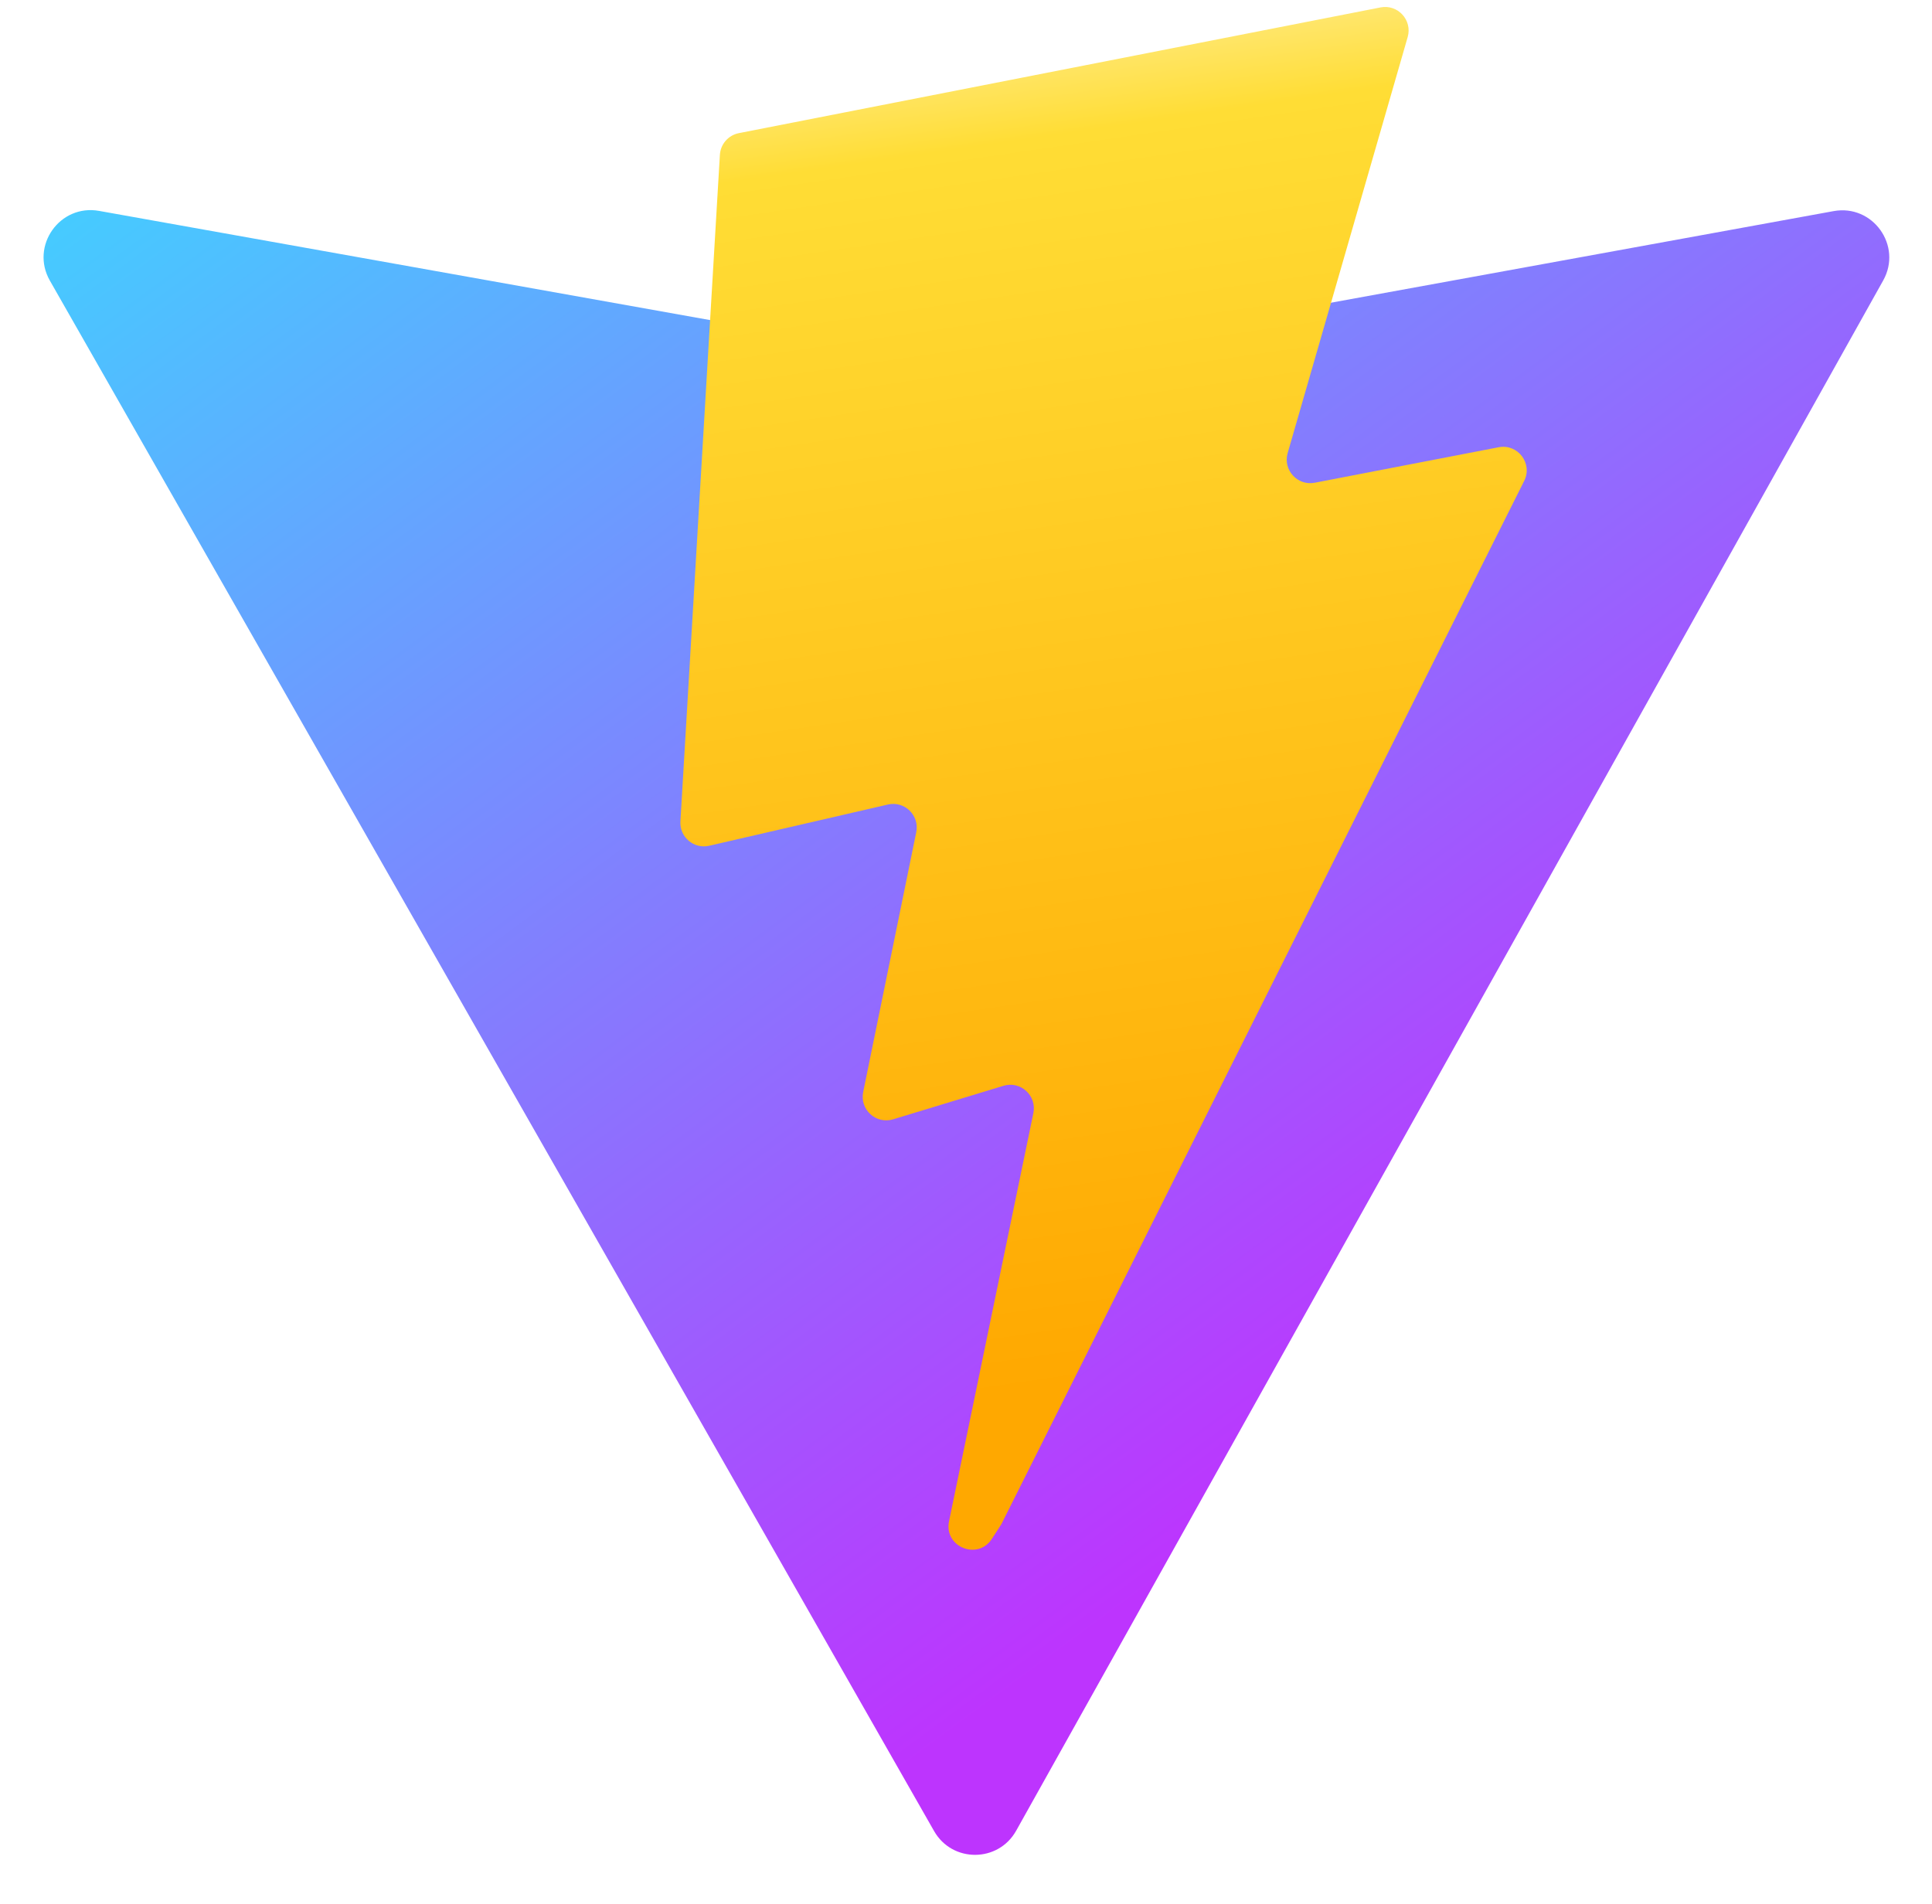
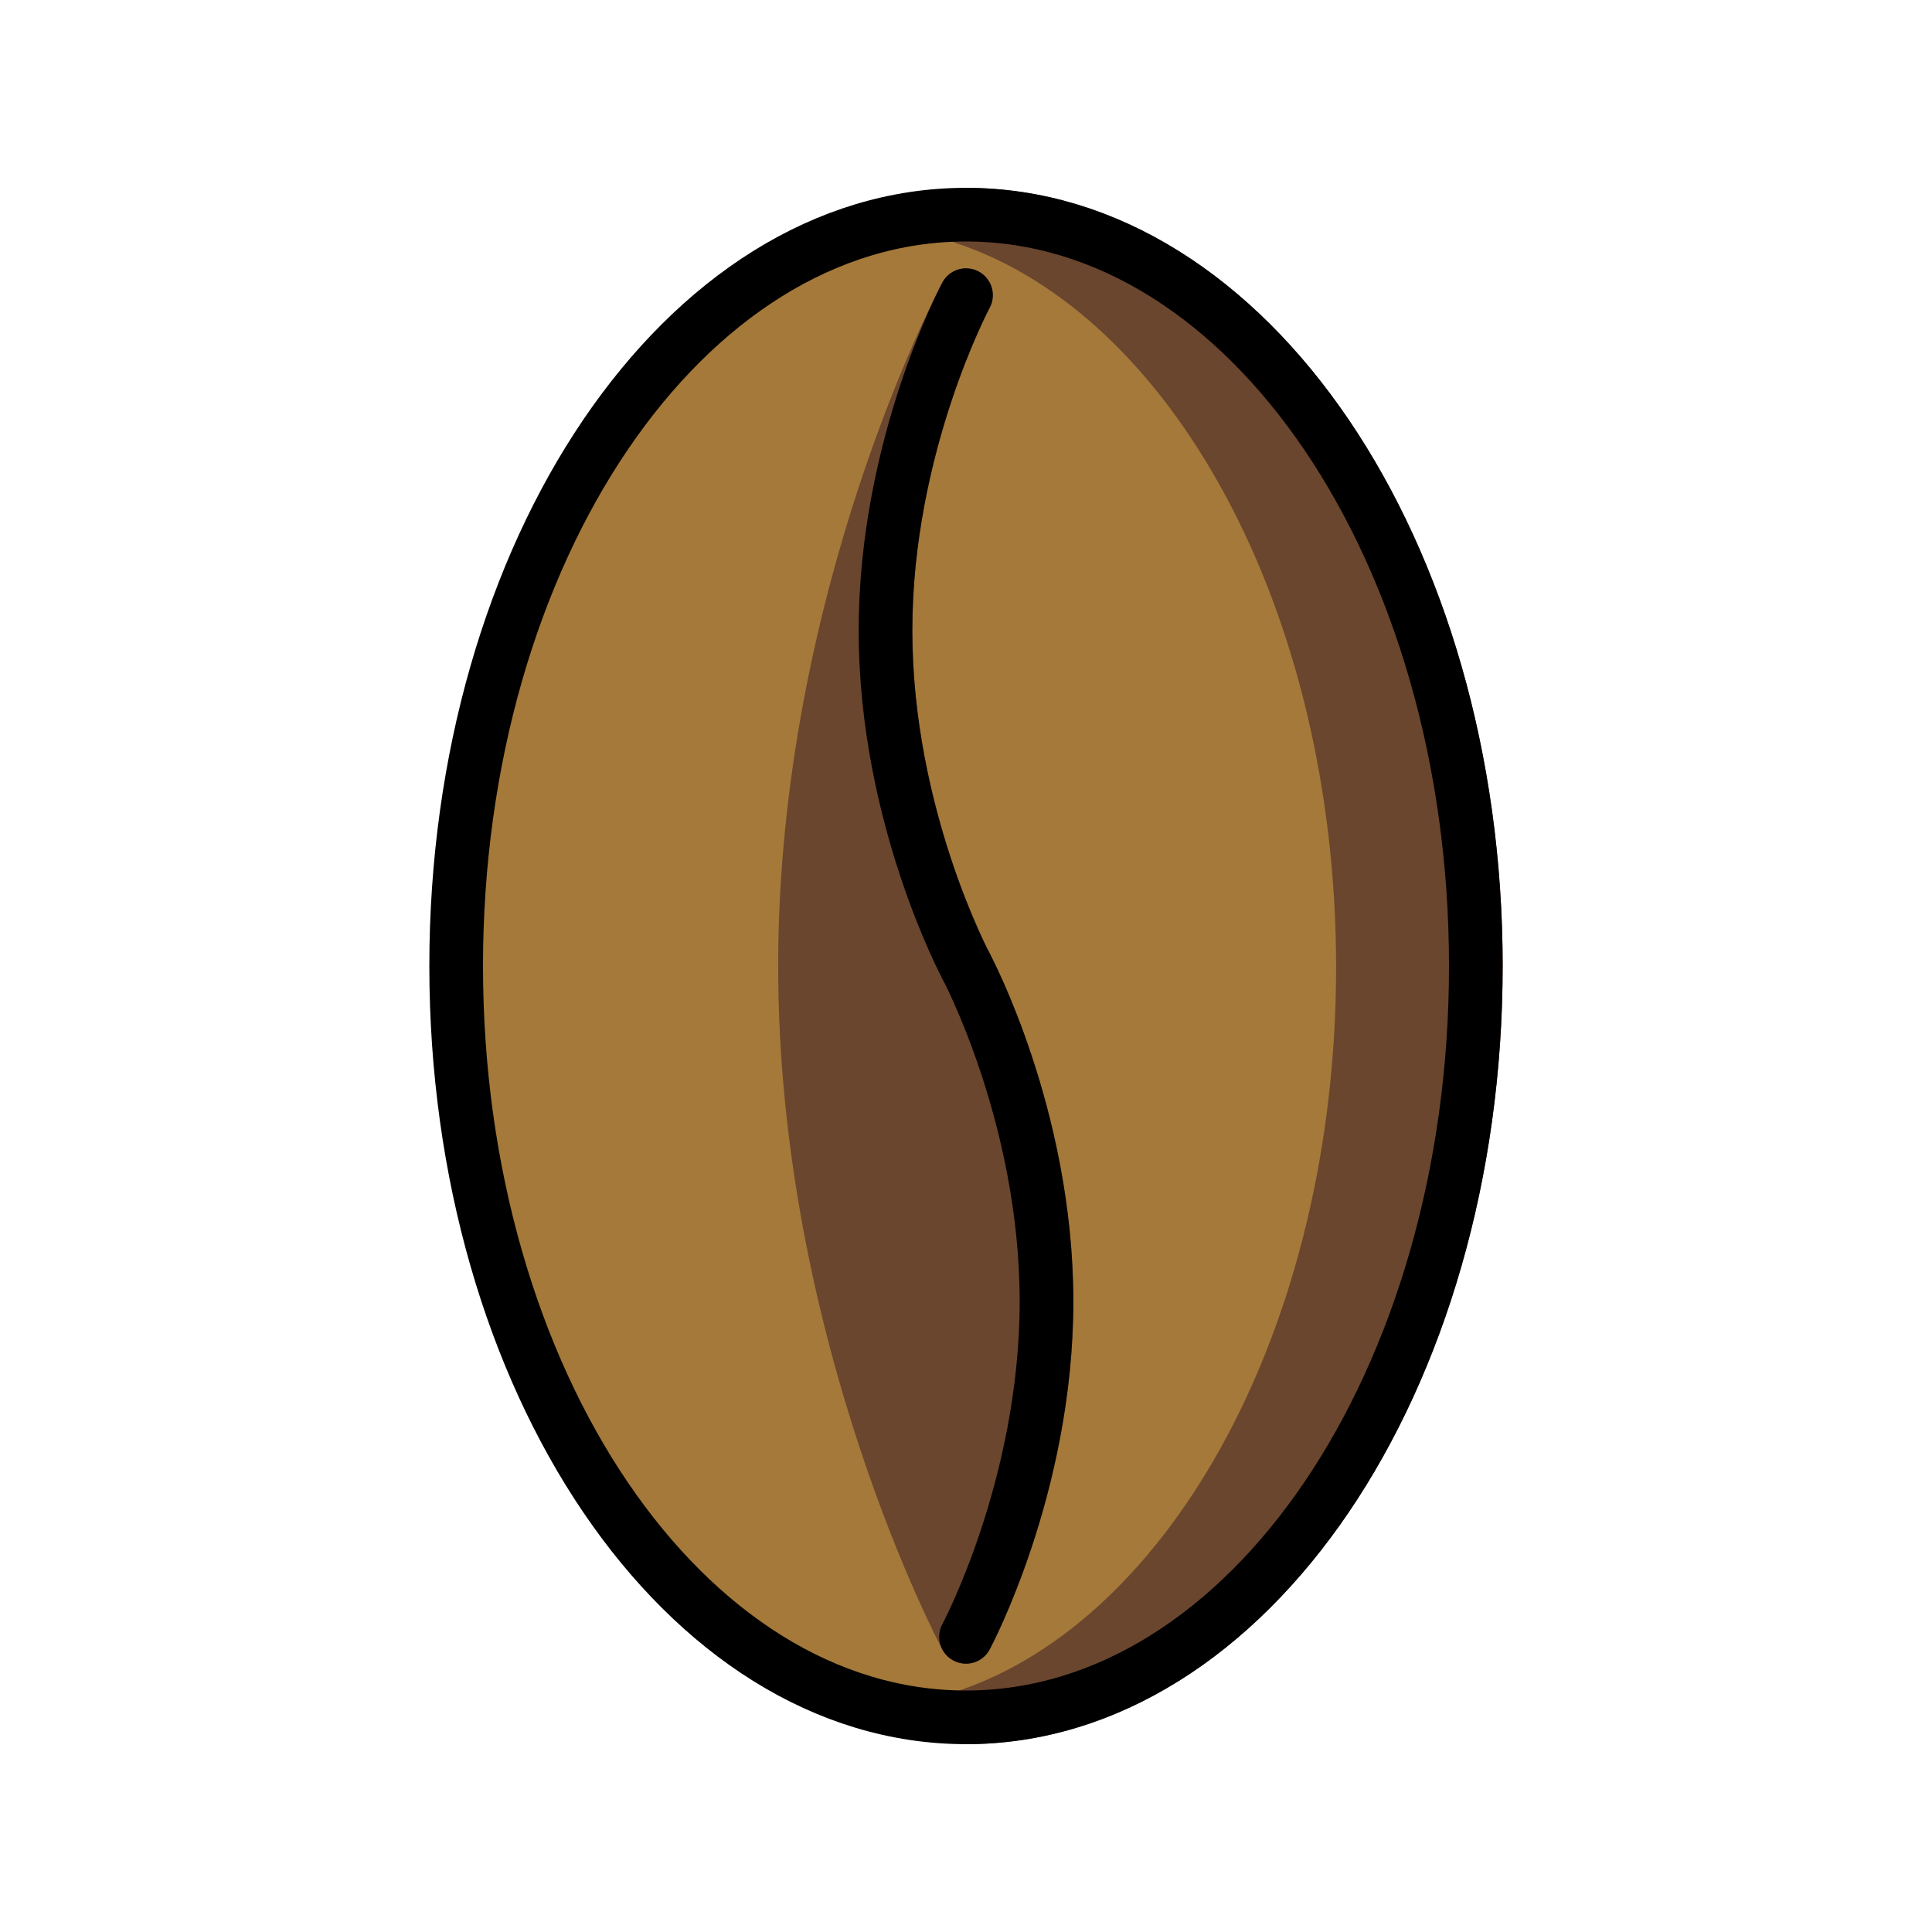
- <svg xmlns="http://www.w3.org/2000/svg" width="410" height="404" viewBox="0 0 410 404" fill="none">
-   <path d="M399.641 59.525L215.643 388.545C211.844 395.338 202.084 395.378 198.228 388.618L10.582 59.556C6.381 52.19 12.68 43.267 21.028 44.759L205.223 77.682C206.398 77.892 207.601 77.89 208.776 77.676L389.119 44.806C397.439 43.289 403.768 52.143 399.641 59.525Z" fill="url(#paint0_linear)" />
-   <path d="M292.965 1.574L156.801 28.255C154.563 28.694 152.906 30.59 152.771 32.866L144.395 174.33C144.198 177.662 147.258 180.248 150.51 179.498L188.42 170.749C191.967 169.931 195.172 173.055 194.443 176.622L183.18 231.775C182.422 235.487 185.907 238.661 189.532 237.56L212.947 230.446C216.577 229.344 220.065 232.527 219.297 236.242L201.398 322.875C200.278 328.294 207.486 331.249 210.492 326.603L212.5 323.5L323.454 102.072C325.312 98.365 322.108 94.137 318.036 94.923L279.014 102.454C275.347 103.161 272.227 99.746 273.262 96.158L298.731 7.867C299.767 4.273 296.636 0.855 292.965 1.574Z" fill="url(#paint1_linear)" />
-   <defs>
-     <linearGradient id="paint0_linear" x1="6" y1="33" x2="235" y2="344" gradientUnits="userSpaceOnUse">
-       <stop stop-color="#41D1FF" />
-       <stop offset="1" stop-color="#BD34FE" />
-     </linearGradient>
-     <linearGradient id="paint1_linear" x1="194.651" y1="8.818" x2="236.076" y2="292.989" gradientUnits="userSpaceOnUse">
-       <stop stop-color="#FFEA83" />
-       <stop offset="0.083" stop-color="#FFDD35" />
-       <stop offset="1" stop-color="#FFA800" />
-     </linearGradient>
-   </defs>
+ <svg xmlns="http://www.w3.org/2000/svg" viewBox="0 0 72 72">
+   <ellipse cx="36" cy="36" fill="#a57939" rx="19" ry="28" />
+   <g fill="#6a462f">
+     <path clip-rule="evenodd" d="m36 64c-.015 0-.019-.021-.004-.026 8.465-2.834 14.796-14.259 14.796-27.923 0-13.671-6.339-25.102-14.811-27.928-.068-.023-.053-.123.019-.123 10.493 0 19 12.536 19 28s-8.507 28-19 28z" fill-rule="evenodd" />
+     <path d="m35.996 63.974.318.948zm13.796-27.923c0 6.683-1.549 12.79-4.105 17.549-2.561 4.77-6.088 8.113-10.009 9.425l.635 1.897c4.544-1.521 8.415-5.308 11.136-10.376 2.727-5.078 4.343-11.515 4.343-18.495zm-14.127-26.979c3.924 1.309 7.454 4.651 10.018 9.421 2.558 4.76 4.109 10.87 4.109 17.558h2c0-6.984-1.618-13.425-4.347-18.504-2.724-5.069-6.598-8.855-11.147-10.372zm.335-.072c4.817 0 9.292 2.877 12.608 7.763 3.312 4.88 5.392 11.679 5.392 19.238h2c0-7.905-2.173-15.107-5.737-20.36-3.561-5.248-8.586-8.639-14.262-8.639zm18 27c0 7.559-2.081 14.357-5.392 19.238-3.316 4.886-7.791 7.763-12.608 7.763v2c5.677 0 10.701-3.392 14.262-8.639 3.565-5.253 5.737-12.455 5.737-20.36zm-17.702-28.825c.493.164.687.646.629 1.027-.058.385-.395.798-.927.798v-2c-.604 0-.984.463-1.051.905-.066.437.155.98.716 1.167zm-.62 55.851c-1.125.377-.79 1.975.322 1.975v-2c1.081 0 1.409 1.555.313 1.922z" />
+     <path clip-rule="evenodd" d="m36 61s-6-11.193-6-25c0-13.76 5.959-24.924 6-25-.029.054-3 5.629-3 12.5 0 6.904 3 12.5 3 12.5s3 5.596 3 12.5-3 12.5-3 12.5z" fill-rule="evenodd" />
+     <path d="m36 61-.881.472c.174.325.513.527.881.527s.707-.203.881-.527zm-0-50.0.882.471c.26-.487.077-1.093-.41-1.353-.487-.26-1.093-.077-1.353.41zm0 25.0.881-.472zm-7 0c0 7.043 1.529 13.402 3.051 17.992.762 2.298 1.524 4.159 2.098 5.449.287.645.527 1.148.696 1.492.085.172.152.304.198.395.023.045.042.08.054.104.006.012.011.021.015.028.002.003.003.006.004.008.001.001.001.002.001.003 0.0 0.0 0.0.001 0.0.001 0.0 0.0 0.0.001.882-.472s.881-.472.881-.472h0c-0 0-0-0-0-.001-0-.001-.001-.002-.002-.004-.002-.004-.006-.011-.011-.021-.01-.019-.026-.049-.046-.089-.041-.08-.103-.202-.182-.363-.159-.322-.387-.801-.663-1.421-.551-1.24-1.289-3.04-2.027-5.266-1.478-4.458-2.949-10.598-2.949-17.363zm6.118-25.471c-.064.119-6.118 11.46-6.118 25.471h2c0-13.509 5.864-24.494 5.882-24.528zm-1.118 12.971c0-3.297.714-6.299 1.439-8.492.724-2.191 1.447-3.544 1.443-3.536l-1.764-.943c-.051.097-3.118 5.85-3.118 12.971zm2 12.5c.881-.472.881-.472.882-.472 0 0.0 0.0 0.0 0.0 0.0 0.0 0.0 0.0 0.0 0.0 0-0-0-0-.001-.001-.001-.001-.002-.002-.004-.004-.009-.004-.008-.011-.022-.021-.041-.019-.038-.049-.096-.087-.174-.077-.156-.188-.389-.323-.693-.27-.607-.633-1.492-.996-2.587-.728-2.196-1.449-5.211-1.449-8.524h-2c0 3.591.779 6.826 1.551 9.153.387 1.167.774 2.113 1.067 2.771.146.329.269.587.356.764.044.089.079.158.103.205.012.024.022.043.029.056.004.007.006.012.008.016.001.002.002.004.003.005 0.0.001.001.001.001.002 0.0 0.0 0.0.001 0.0.001s0.0.001.882-.472zm0 0c-.881.472-.881.472-.882.472 0-0-0-0-0-0-0-0-0-0-0-0.0 0.0 0.0 0.0.001.001.001.001.002.002.004.004.009.004.008.011.022.021.041.019.038.049.096.087.174.077.156.188.389.323.693.27.607.633 1.492.996 2.587.728 2.196 1.449 5.211 1.449 8.524h2c0-3.591-.779-6.826-1.551-9.153-.387-1.167-.774-2.113-1.067-2.771-.146-.329-.269-.587-.356-.764-.044-.089-.079-.158-.103-.205-.012-.024-.022-.043-.029-.056-.004-.007-.006-.012-.008-.016-.001-.002-.002-.004-.003-.005-0-.001-.001-.001-.001-.002-0-0-0-.001-0-.001-0-0-0-.001-.882.472zm2 12.5c0 3.313-.721 6.328-1.449 8.524-.363 1.095-.726 1.98-.996 2.587-.135.303-.246.537-.323.693-.038.078-.068.136-.087.174-.01.019-.017.032-.021.041-.002.004-.004.007-.004.009-0.0.001-.001.001-.001.001 0 0 0 0 0-0 0-0.0 0-0.0 0-0.0 0-0.0 0-0.0.882.472s.881.472.882.472 0-.001 0-.001c0-.001.001-.001.001-.002.001-.001.002-.003.003-.005.002-.004.005-.009.008-.016.007-.013.017-.032.029-.056.025-.048.059-.117.103-.205.087-.177.21-.435.356-.764.292-.658.68-1.604 1.067-2.771.772-2.328 1.551-5.563 1.551-9.153z" />
+   </g>
+   <ellipse cx="36" cy="36" fill="none" rx="19" ry="28" stroke="#000" stroke-width="2" />
+   <path d="m36 36s-3-5.596-3-12.5 3-12.5 3-12.5" fill="none" stroke="#000" stroke-linecap="round" stroke-linejoin="round" stroke-width="2" />
+   <path d="m36 36s3 5.596 3 12.5-3 12.5-3 12.5" fill="none" stroke="#000" stroke-linecap="round" stroke-linejoin="round" stroke-width="2" />
</svg>
